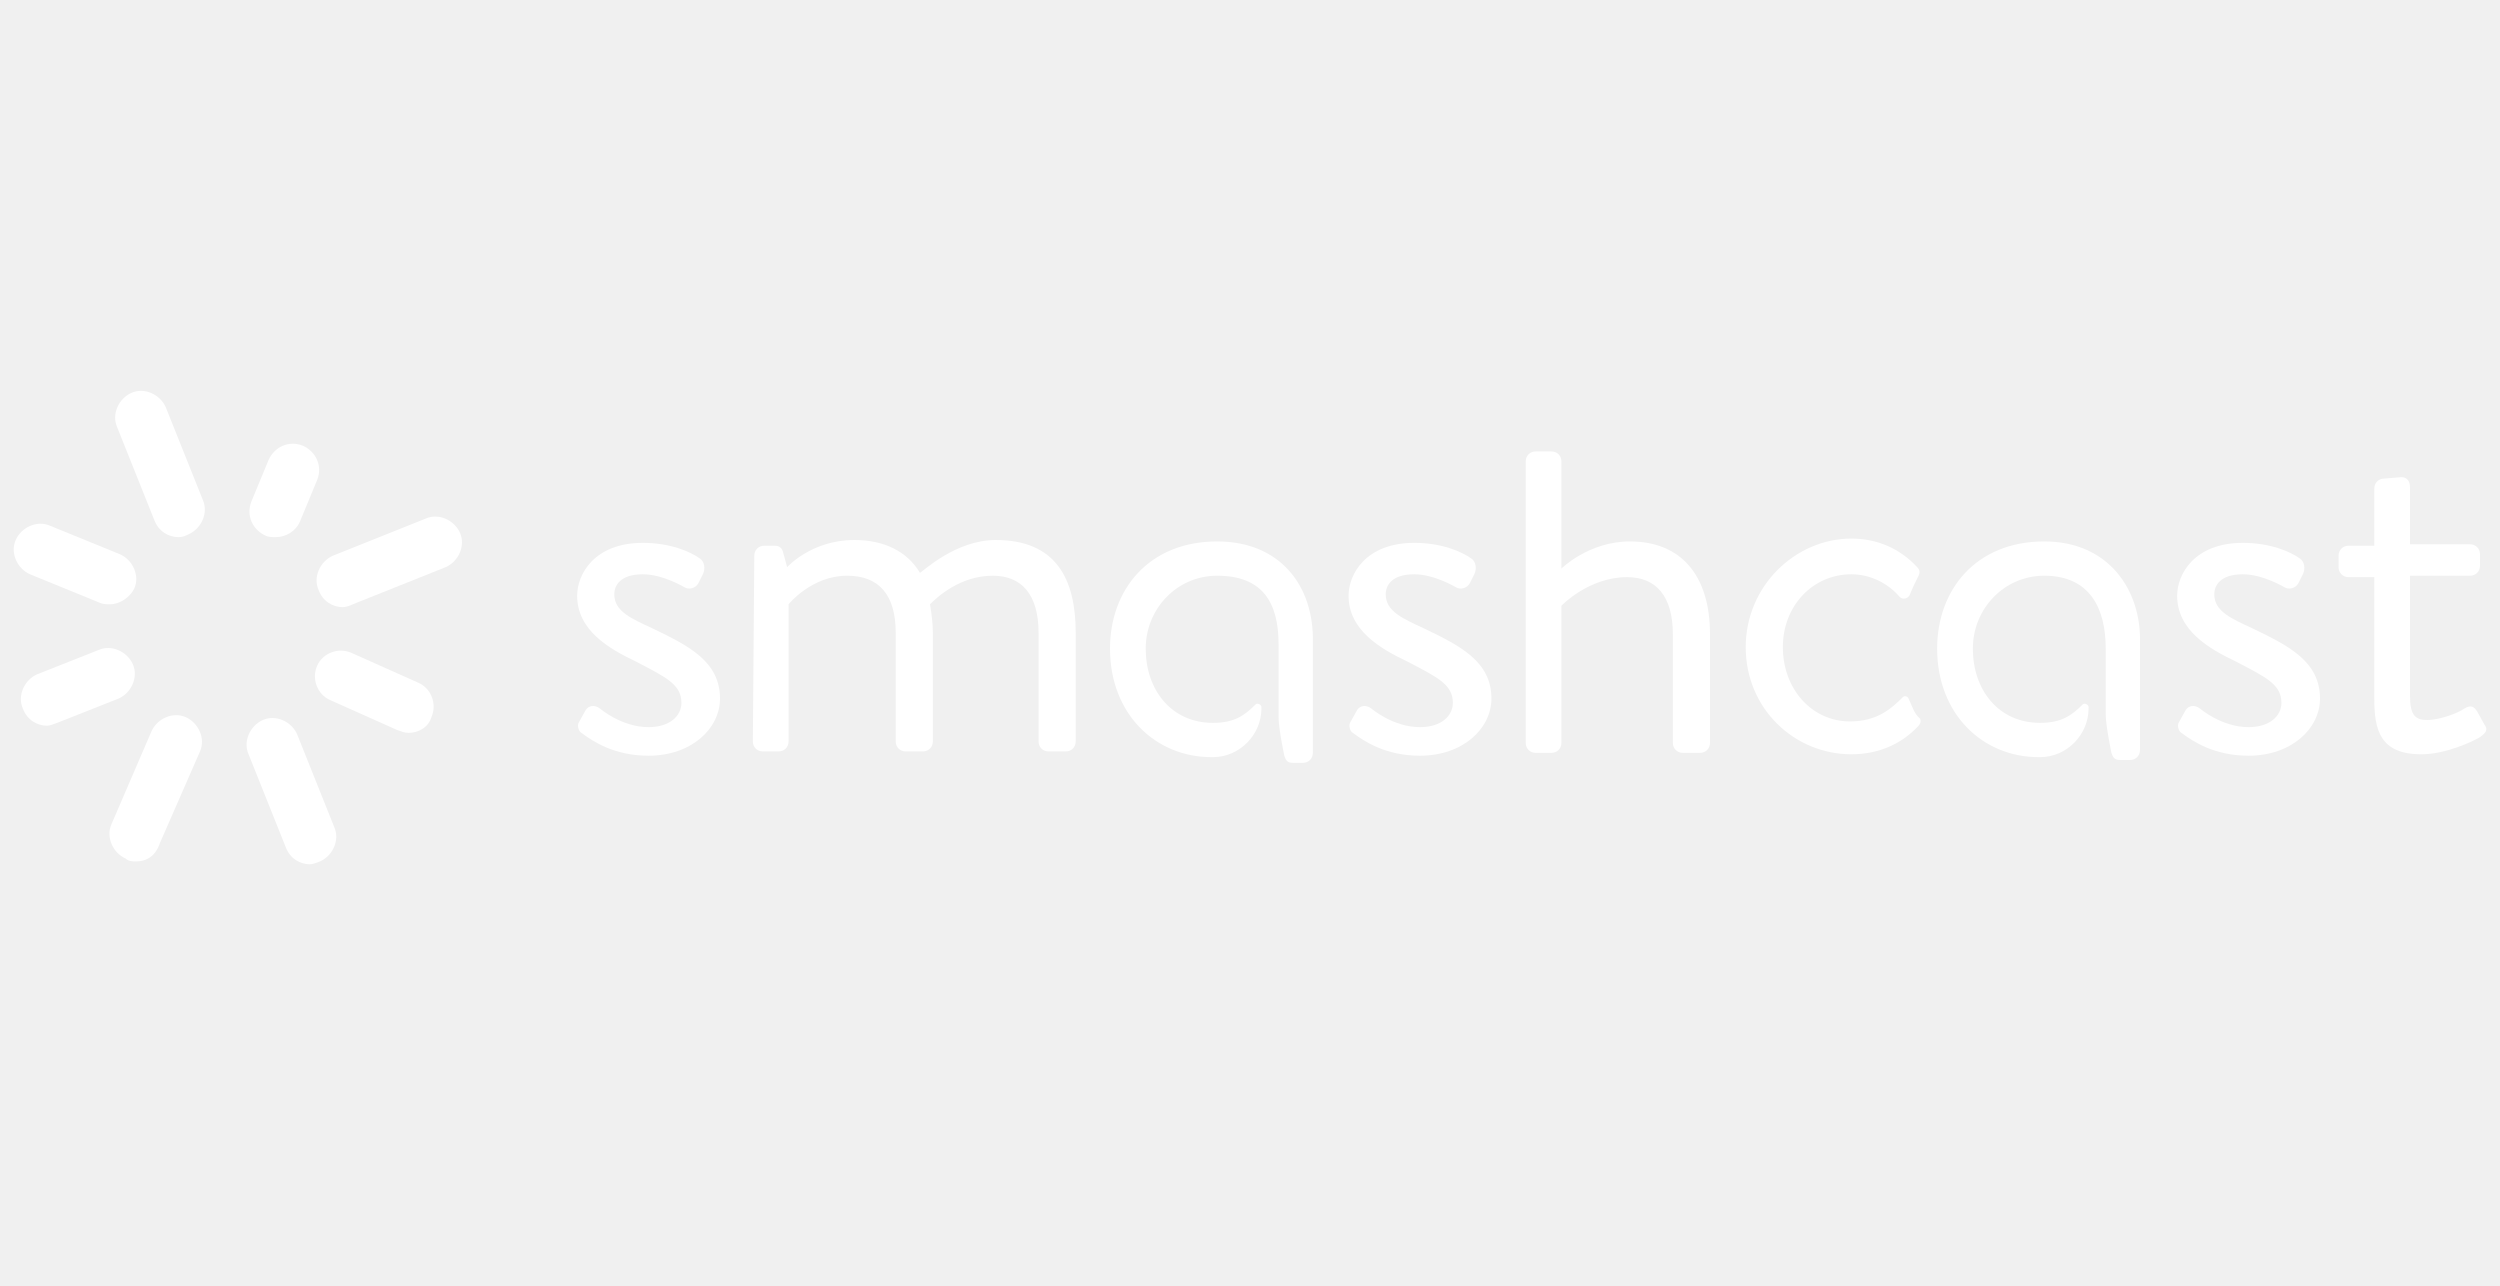
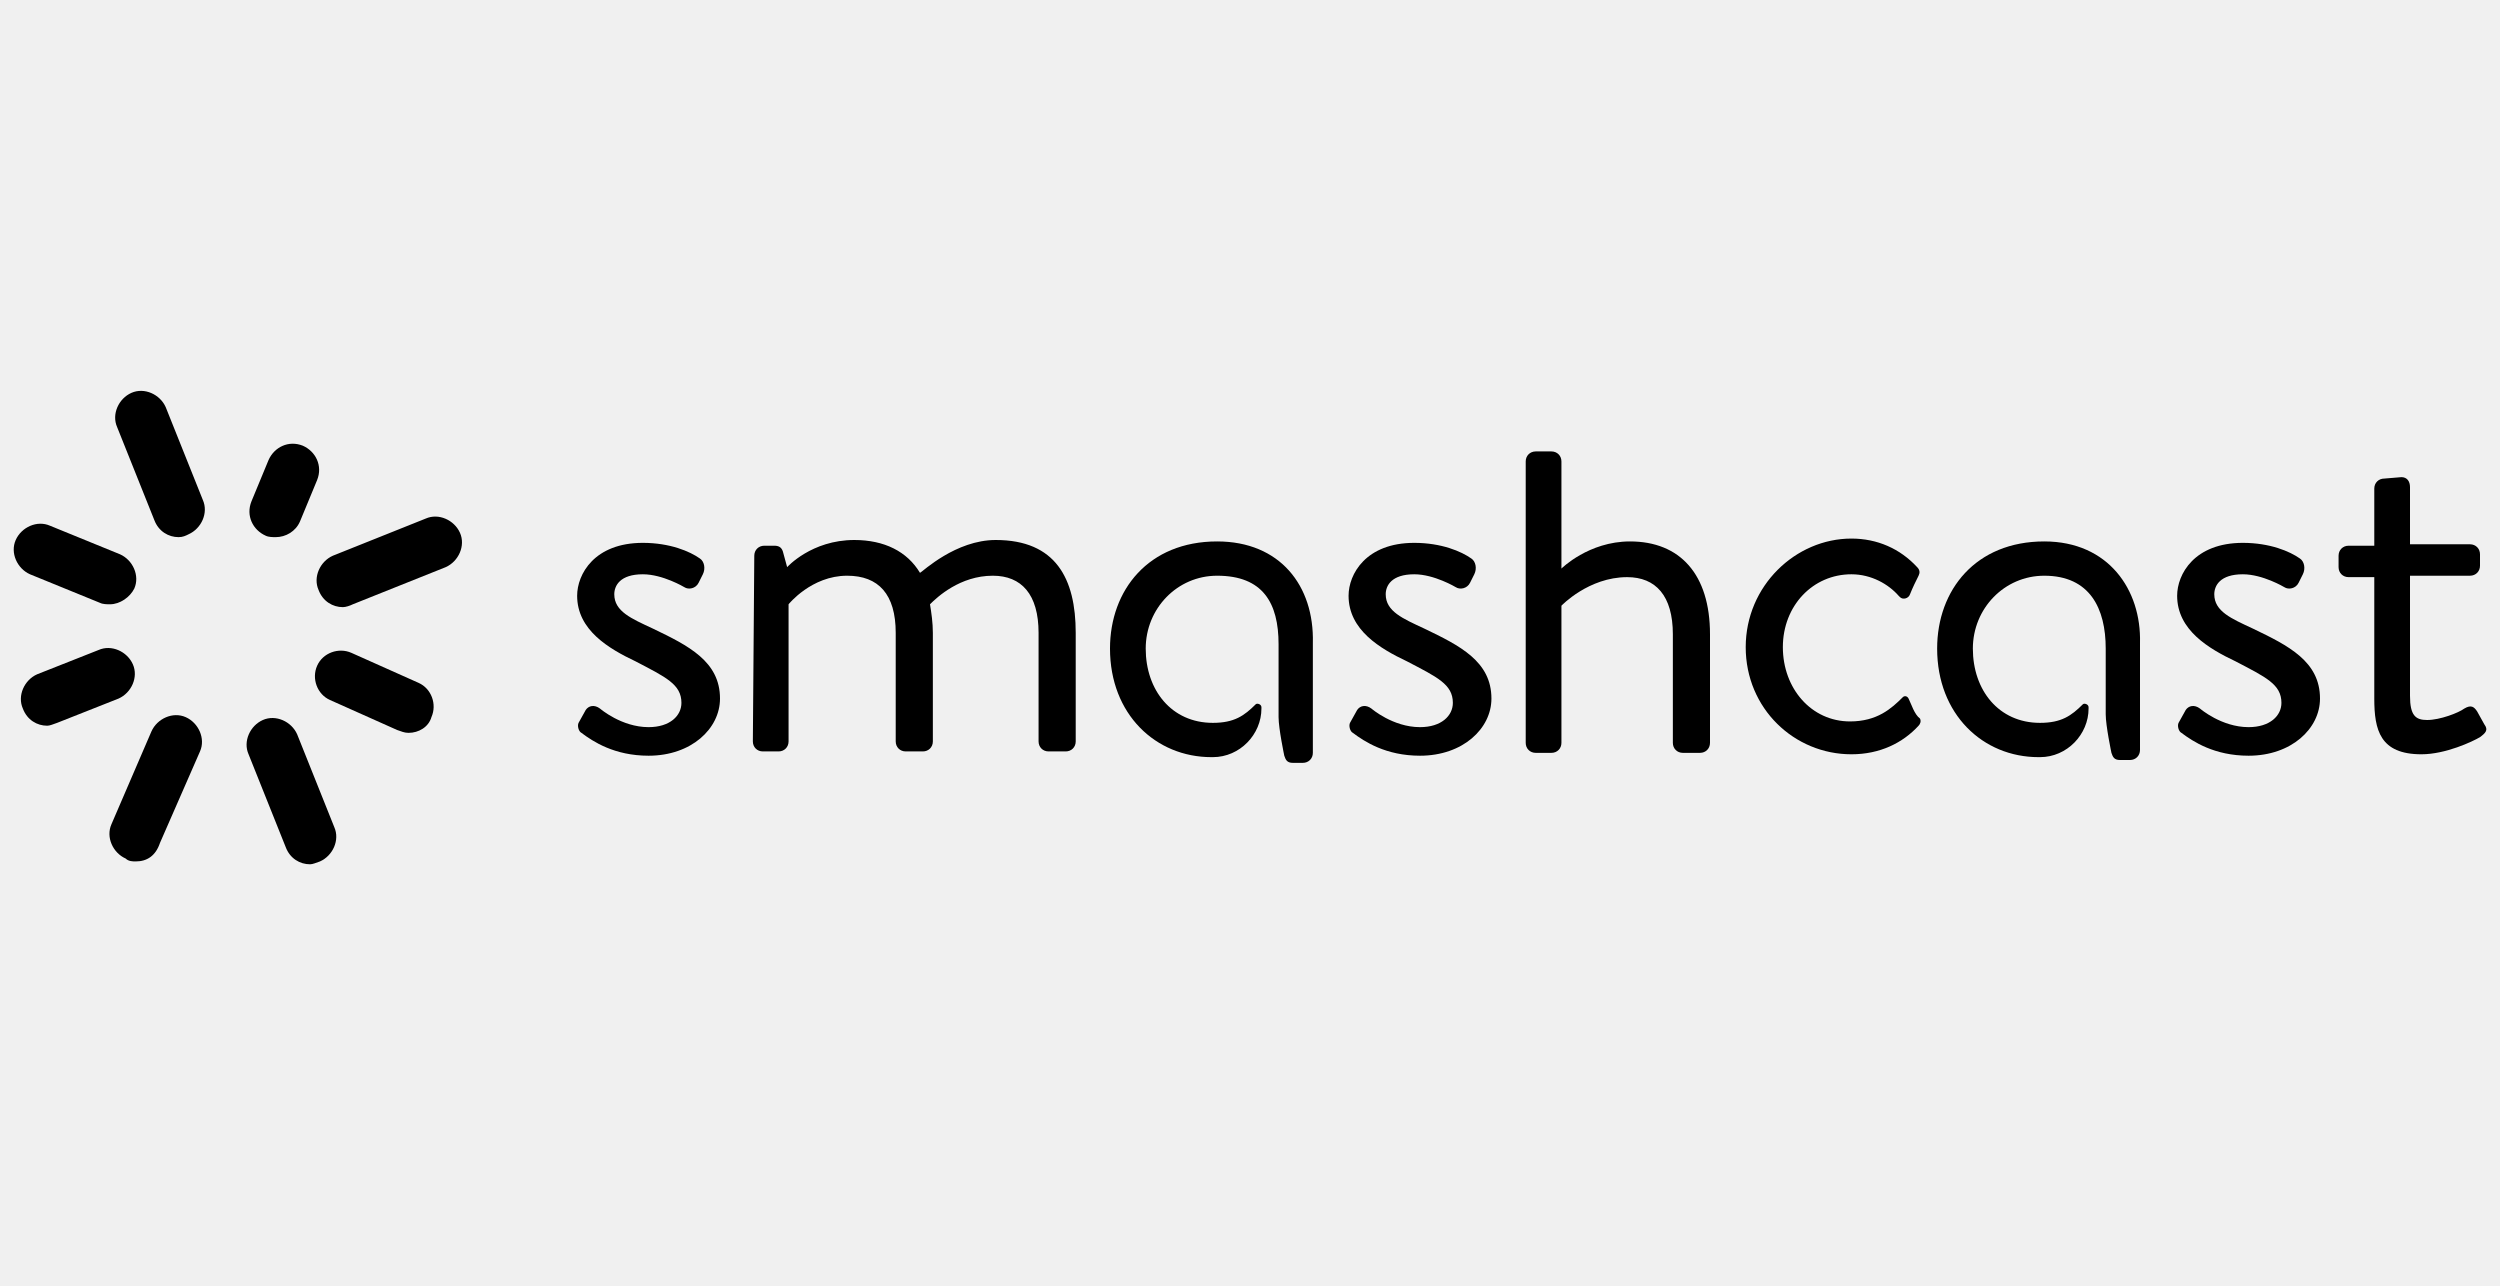
<svg xmlns="http://www.w3.org/2000/svg" version="1.1" x="0px" y="0px" viewBox="0 0 175 90" style="enable-background:new 0 0 175 90;" xml:space="preserve">
-   <style type="text/css">
- 	.st0{fill:#FFFFFF;}
- </style>
  <g id="Layer_1">
    <g id="logotype">
      <path class="st0" d="M40.5,50.6c0.1-0.2,0.4-0.7,0.5-0.9c0.2-0.3,0.6-0.4,1-0.1c0,0,1.5,1.3,3.4,1.3c1.5,0,2.3-0.8,2.3-1.7    c0-1.3-1.1-1.8-3.2-2.9c-1.9-0.9-4.1-2.2-4.1-4.6c0-1.5,1.2-3.7,4.6-3.7c1.9,0,3.3,0.6,4,1.1c0.3,0.2,0.4,0.7,0.2,1.1l-0.3,0.6    c-0.2,0.4-0.7,0.5-1,0.3c0,0-1.5-0.9-2.9-0.9c-1.6,0-2,0.8-2,1.4c0,1.2,1.2,1.7,2.7,2.4c2.5,1.2,4.7,2.3,4.7,4.9c0,2.1-2,4-5,4    c-2.4,0-3.9-1-4.7-1.6C40.5,51.2,40.4,50.8,40.5,50.6" />
      <path class="st0" d="M52.8,38.9c0-0.4,0.3-0.7,0.7-0.7h0.7c0.3,0,0.5,0.1,0.6,0.4l0.3,1.1c0,0,1.7-1.9,4.7-1.9    c2.1,0,3.7,0.8,4.6,2.3c0.2-0.1,2.5-2.3,5.3-2.3c4.2,0,5.6,2.7,5.6,6.5v7.6c0,0.4-0.3,0.7-0.7,0.7h-1.2c-0.4,0-0.7-0.3-0.7-0.7    v-7.6c0-2.7-1.2-4-3.2-4c-2.3,0-3.9,1.5-4.4,2c0.1,0.6,0.2,1.3,0.2,2v7.6c0,0.4-0.3,0.7-0.7,0.7h-1.2c-0.4,0-0.7-0.3-0.7-0.7v-7.6    c0-2.7-1.2-4-3.4-4c-2.5,0-4.1,2-4.1,2v9.6c0,0.4-0.3,0.7-0.7,0.7h-1.1c-0.4,0-0.7-0.3-0.7-0.7L52.8,38.9L52.8,38.9z" />
      <path class="st0" d="M94.5,50.6c0.1-0.2,0.4-0.7,0.5-0.9c0.2-0.3,0.6-0.4,1-0.1c0,0,1.5,1.3,3.4,1.3c1.5,0,2.3-0.8,2.3-1.7    c0-1.3-1.1-1.8-3.2-2.9c-1.9-0.9-4.1-2.2-4.1-4.6c0-1.5,1.2-3.7,4.6-3.7c1.9,0,3.3,0.6,4,1.1c0.3,0.2,0.4,0.7,0.2,1.1l-0.3,0.6    c-0.2,0.4-0.7,0.5-1,0.3c0,0-1.5-0.9-2.9-0.9c-1.6,0-2,0.8-2,1.4c0,1.2,1.2,1.7,2.7,2.4c2.5,1.2,4.7,2.3,4.7,4.9c0,2.1-2,4-5,4    c-2.4,0-3.9-1-4.7-1.6C94.5,51.2,94.4,50.8,94.5,50.6" />
      <path class="st0" d="M106.8,32.3c0-0.4,0.3-0.7,0.7-0.7h1.1c0.4,0,0.7,0.3,0.7,0.7v7.5c0,0,1.9-1.9,4.8-1.9c3.5,0,5.6,2.3,5.6,6.5    v7.6c0,0.4-0.3,0.7-0.7,0.7h-1.2c-0.4,0-0.7-0.3-0.7-0.7v-7.6c0-2.7-1.2-4-3.2-4c-2.7,0-4.6,2-4.6,2v9.6c0,0.4-0.3,0.7-0.7,0.7    h-1.1c-0.4,0-0.7-0.3-0.7-0.7L106.8,32.3L106.8,32.3z" />
      <path class="st0" d="M133.6,48.9c-0.1-0.2-0.3-0.2-0.4-0.1c-0.8,0.8-1.8,1.7-3.7,1.7c-2.7,0-4.7-2.3-4.7-5.2    c0-2.9,2.1-5.1,4.8-5.1c1.4,0,2.6,0.7,3.3,1.5c0,0,0.1,0.1,0.1,0.1c0.2,0.2,0.6,0.1,0.7-0.2c0.2-0.5,0.4-0.9,0.6-1.3    c0.1-0.2,0.1-0.4-0.1-0.6c-1.2-1.3-2.8-2-4.6-2c-3.9,0-7.4,3.3-7.4,7.6c0,4.3,3.4,7.5,7.4,7.5c2,0,3.6-0.8,4.7-2    c0.1-0.1,0.2-0.3,0.1-0.5C134,50,133.8,49.3,133.6,48.9" />
      <path class="st0" d="M152.5,50.6c0.1-0.2,0.4-0.7,0.5-0.9c0.2-0.3,0.6-0.4,1-0.1c0,0,1.5,1.3,3.4,1.3c1.5,0,2.3-0.8,2.3-1.7    c0-1.3-1.1-1.8-3.2-2.9c-1.9-0.9-4.1-2.2-4.1-4.6c0-1.5,1.2-3.7,4.6-3.7c1.9,0,3.3,0.6,4,1.1c0.3,0.2,0.4,0.7,0.2,1.1l-0.3,0.6    c-0.2,0.4-0.7,0.5-1,0.3c0,0-1.5-0.9-2.9-0.9c-1.6,0-2,0.8-2,1.4c0,1.2,1.2,1.7,2.7,2.4c2.5,1.2,4.7,2.3,4.7,4.9c0,2.1-2,4-5,4    c-2.4,0-3.9-1-4.7-1.6C152.5,51.2,152.4,50.8,152.5,50.6" />
      <path class="st0" d="M166.2,40.4h-1.8c-0.4,0-0.7-0.3-0.7-0.7v-0.8c0-0.4,0.3-0.7,0.7-0.7h1.8v-4c0-0.4,0.3-0.7,0.7-0.7l1.2-0.1    c0.4,0,0.6,0.3,0.6,0.7v4h4.2c0.4,0,0.7,0.3,0.7,0.7v0.8c0,0.4-0.3,0.7-0.7,0.7h-4.2v8.4c0,1.4,0.4,1.7,1.2,1.7    c0.9,0,2.2-0.5,2.6-0.8c0.5-0.3,0.7-0.1,0.9,0.2l0.5,0.9c0.3,0.4,0.1,0.6-0.3,0.9c-0.5,0.3-2.4,1.2-4.1,1.2    c-2.9,0-3.3-1.7-3.3-3.9L166.2,40.4L166.2,40.4z" />
      <path class="st0" d="M85.2,37.9c-4.8,0-7.5,3.4-7.5,7.5c0,4.6,3.2,7.6,7.1,7.6c0,0,0,0,0.1,0c1.9,0,3.4-1.6,3.4-3.4v-0.1    c0-0.2-0.3-0.3-0.4-0.2c-0.8,0.8-1.5,1.3-3,1.3c-2.9,0-4.7-2.3-4.7-5.2c0-2.8,2.2-5.1,5-5.1c3.2,0,4.3,1.9,4.3,4.8l0,0v3.5    c0,0,0,0.1,0,1.6c0,0.8,0.4,2.7,0.4,2.7l0,0c0.1,0.3,0.2,0.5,0.6,0.5h0.7h0c0.4,0,0.7-0.3,0.7-0.7v-4.1V45    C92,41,89.6,37.9,85.2,37.9" />
      <path class="st0" d="M143.1,37.9c-4.8,0-7.5,3.4-7.5,7.5c0,4.6,3.2,7.6,7.1,7.6c0,0,0,0,0.1,0c1.9,0,3.4-1.6,3.4-3.4v-0.1    c0-0.2-0.3-0.3-0.4-0.2c-0.8,0.8-1.5,1.3-3,1.3c-2.9,0-4.7-2.3-4.7-5.2c0-2.8,2.2-5.1,5-5.1c3.2,0,4.3,2.3,4.3,5.1V45v3.1    c0,0,0,0.5,0,1.9c0,0.8,0.4,2.7,0.4,2.7l0,0c0.1,0.3,0.2,0.5,0.6,0.5h0.7h0c0.4,0,0.7-0.3,0.7-0.7v-4.4V45    C149.9,41.3,147.6,37.9,143.1,37.9" />
    </g>
    <g id="icon">
      <g>
        <path class="st0" d="M7.7,42.3c-0.2,0-0.5,0-0.7-0.1l-4.9-2c-0.9-0.4-1.4-1.5-1-2.4s1.5-1.4,2.4-1l4.9,2c0.9,0.4,1.4,1.5,1,2.4     C9.1,41.8,8.4,42.3,7.7,42.3z" />
      </g>
      <g>
        <path class="st0" d="M21.7,60.5c-0.7,0-1.4-0.4-1.7-1.2l-2.6-6.5c-0.4-0.9,0.1-2,1-2.4c0.9-0.4,2,0.1,2.4,1l2.6,6.5     c0.4,0.9-0.1,2-1,2.4C22.1,60.4,21.9,60.5,21.7,60.5z" />
      </g>
      <g>
        <path class="st0" d="M24,42.5c-0.7,0-1.4-0.4-1.7-1.2c-0.4-0.9,0.1-2,1-2.4l6.5-2.6c0.9-0.4,2,0.1,2.4,1c0.4,0.9-0.1,2-1,2.4     l-6.5,2.6C24.5,42.4,24.2,42.5,24,42.5z" />
      </g>
      <g>
        <path class="st0" d="M28.6,51.3c-0.3,0-0.5-0.1-0.8-0.2l-4.7-2.1c-0.9-0.4-1.3-1.5-0.9-2.4c0.4-0.9,1.5-1.3,2.4-0.9l4.7,2.1     c0.9,0.4,1.3,1.5,0.9,2.4C30,50.9,29.3,51.3,28.6,51.3z" />
      </g>
      <g>
        <path class="st0" d="M9.5,60.3c-0.2,0-0.5,0-0.7-0.2c-0.9-0.4-1.4-1.5-1-2.4l2.8-6.5c0.4-0.9,1.5-1.4,2.4-1     c0.9,0.4,1.4,1.5,1,2.4l-2.8,6.4C10.9,59.9,10.3,60.3,9.5,60.3z" />
      </g>
      <g>
        <path class="st0" d="M19.3,37.6c-0.2,0-0.5,0-0.7-0.1c-0.9-0.4-1.4-1.4-1-2.4l1.2-2.9c0.4-0.9,1.4-1.4,2.4-1     c0.9,0.4,1.4,1.4,1,2.4L21,36.5C20.7,37.2,20,37.6,19.3,37.6z" />
      </g>
      <g>
        <path class="st0" d="M12.5,37.6c-0.7,0-1.4-0.4-1.7-1.2l-2.6-6.5c-0.4-0.9,0.1-2,1-2.4c0.9-0.4,2,0.1,2.4,1l2.6,6.5     c0.4,0.9-0.1,2-1,2.4C13,37.5,12.8,37.6,12.5,37.6z" />
      </g>
      <g>
        <path class="st0" d="M3.3,50.8c-0.7,0-1.4-0.4-1.7-1.2c-0.4-0.9,0.1-2,1-2.4l4.3-1.7c0.9-0.4,2,0.1,2.4,1c0.4,0.9-0.1,2-1,2.4     L4,50.6C3.7,50.7,3.5,50.8,3.3,50.8z" />
      </g>
    </g>
  </g>
  <g id="Layer_2">
</g>
</svg>
